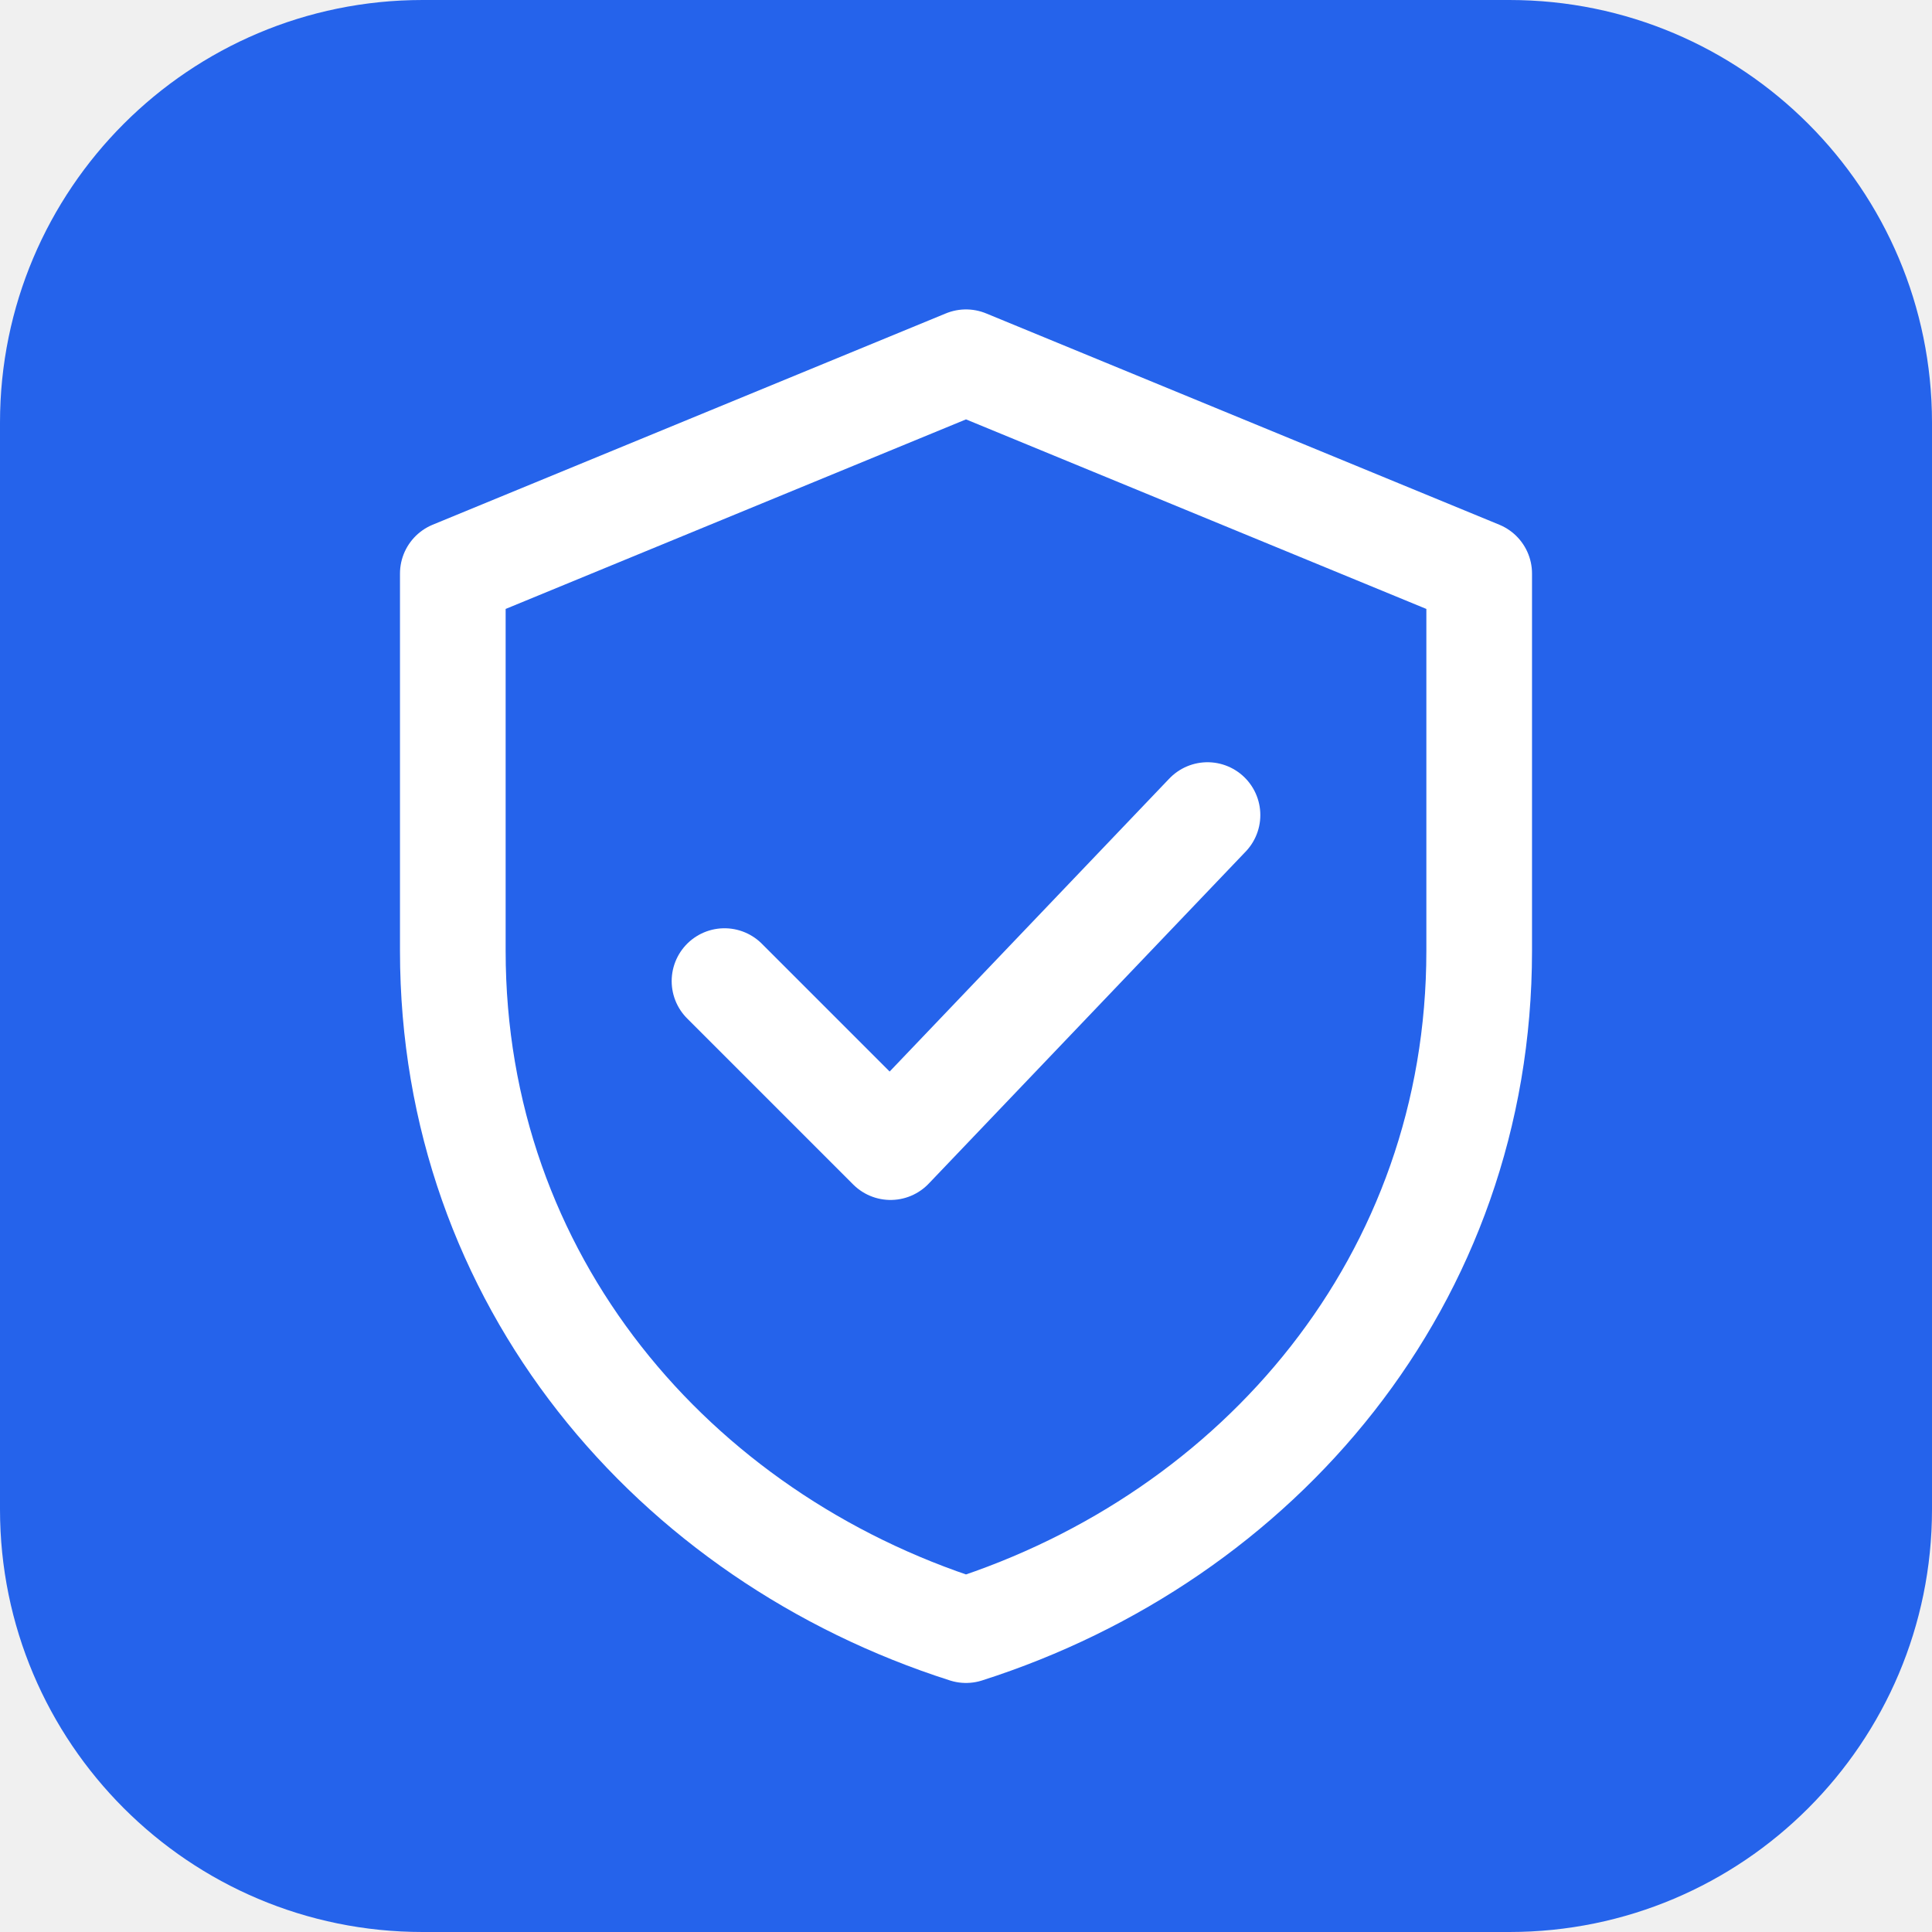
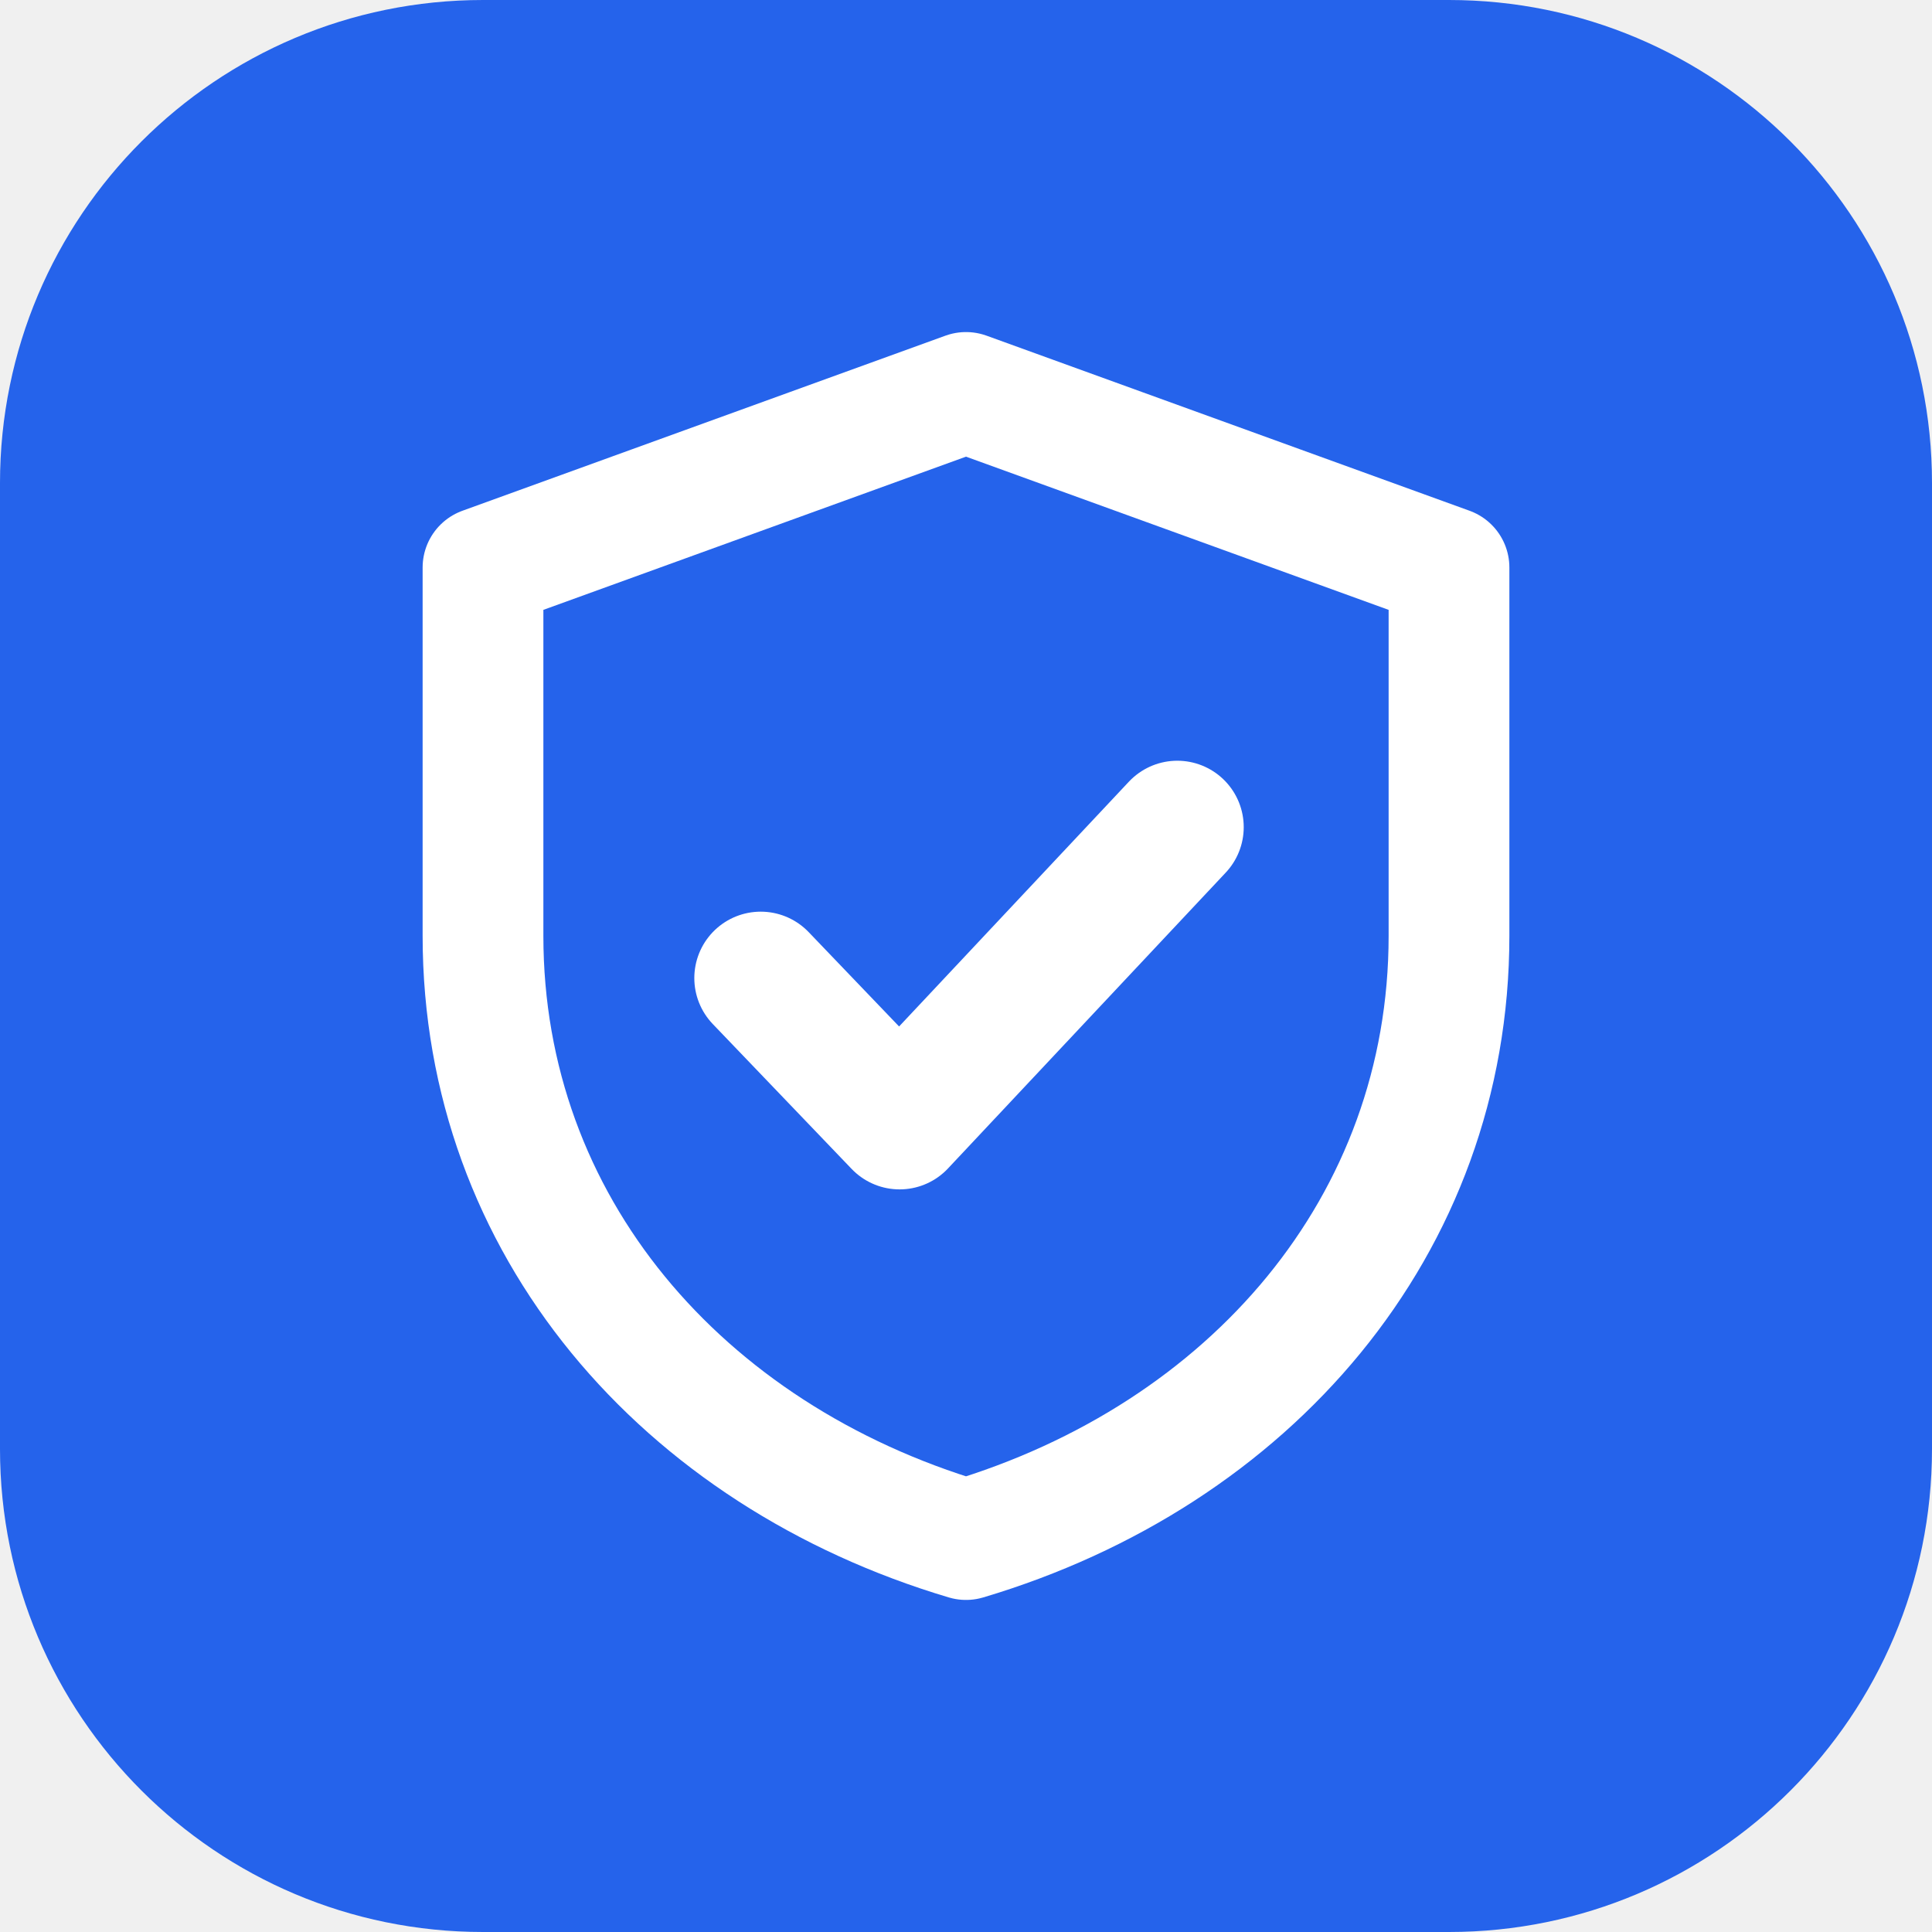
- <svg xmlns="http://www.w3.org/2000/svg" viewBox="0 0 64 64" width="64" height="64">
-   <rect width="64" height="64" rx="14" fill="#2563eb" />
-   <path d="M32 12 15 19v12.5C15 42.4 22.3 50.9 32 54c9.7-3.1 17-11.6 17-22.5V19L32 12Z" fill="none" stroke="#ffffff" stroke-width="3.5" stroke-linejoin="round" />
-   <path d="M24 32.5 29.5 38 40 27" fill="none" stroke="#ffffff" stroke-width="3.5" stroke-linecap="round" stroke-linejoin="round" />
+ <svg xmlns="http://www.w3.org/2000/svg" viewBox="0 0 32 32" width="32" height="32">
+   <rect width="32" height="32" rx="8" fill="#2563eb" />
+   <path d="M16 6.5 24 9.4v6.1c0 4.8-3.3 8.6-8 10-4.7-1.4-8-5.2-8-10V9.4l8-2.9Z" fill="none" stroke="#fff" stroke-width="2" stroke-linejoin="round" />
+   <path d="m12.6 16.2 2.3 2.4 4.6-4.9" fill="none" stroke="#fff" stroke-width="2.2" stroke-linecap="round" stroke-linejoin="round" />
</svg>
